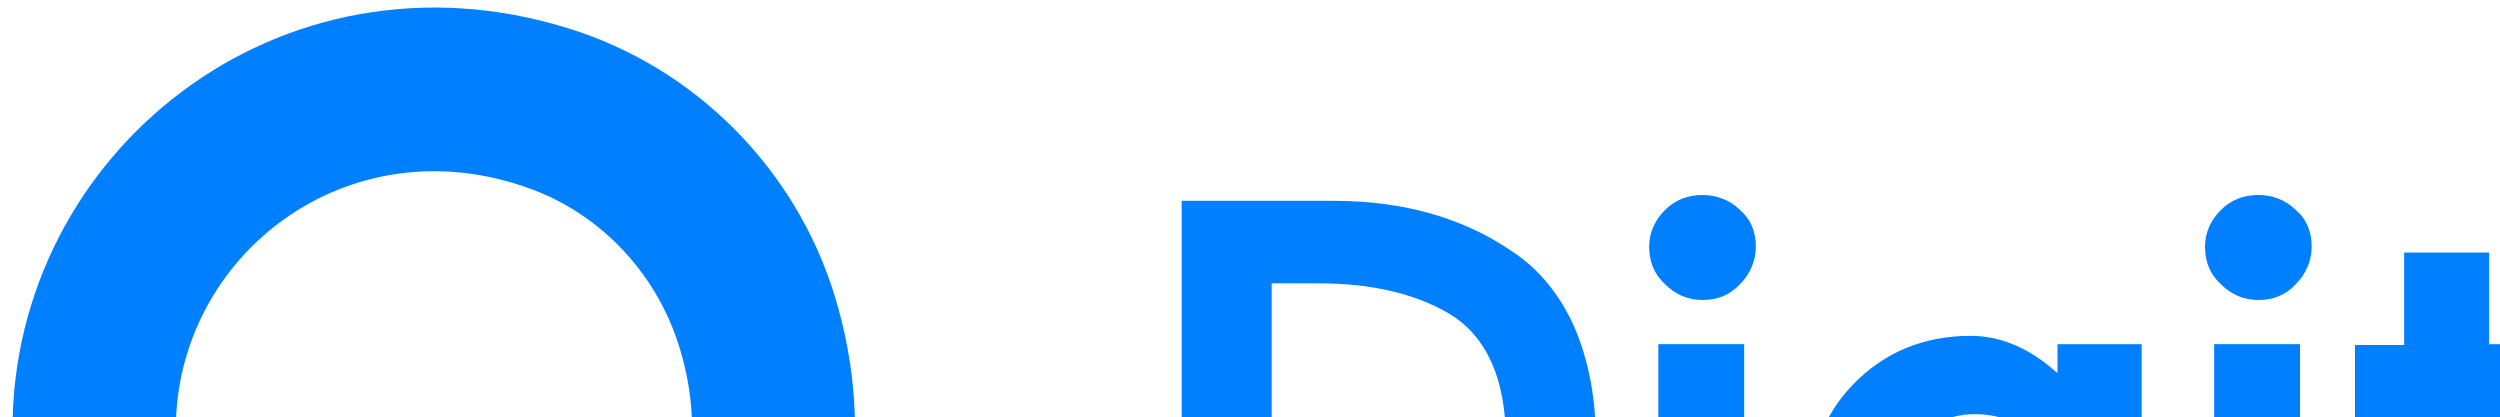
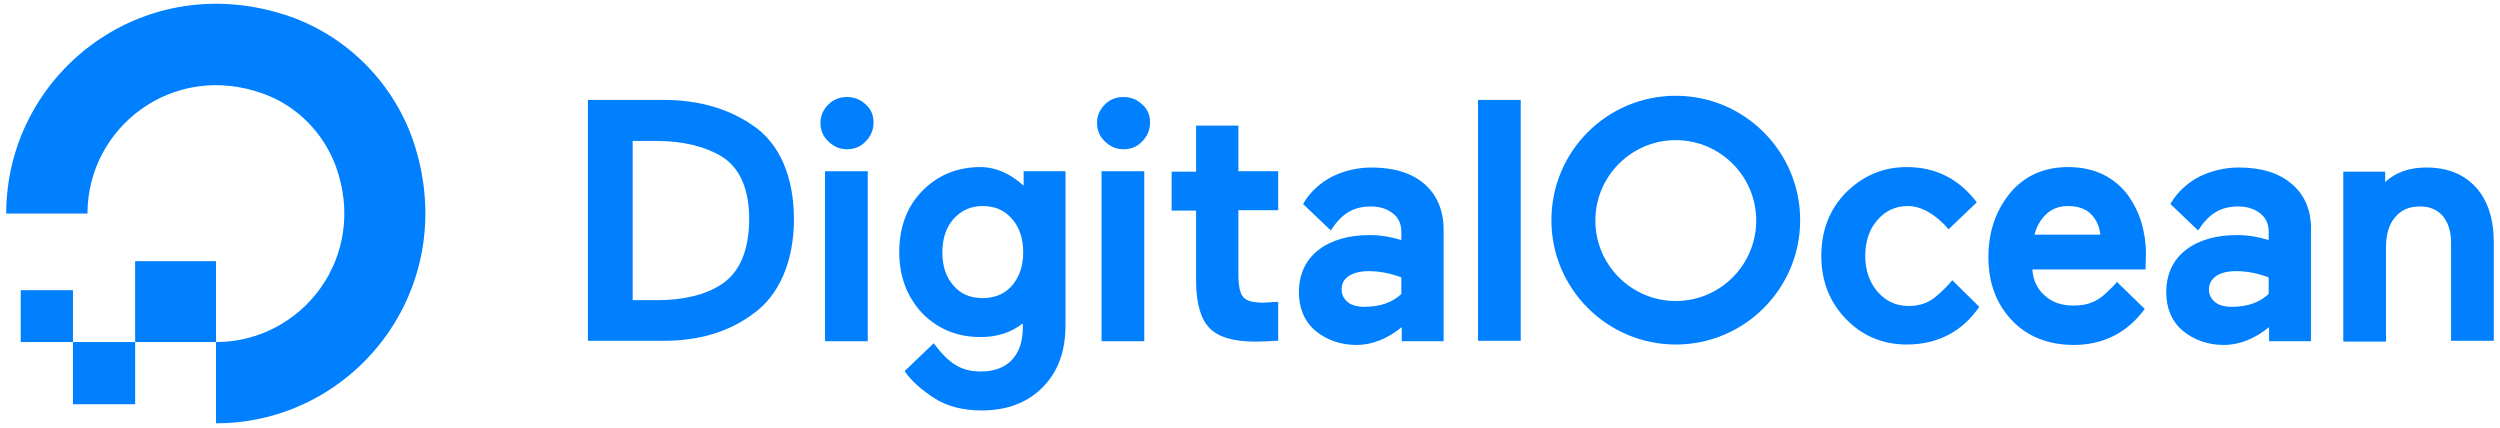
- <svg xmlns="http://www.w3.org/2000/svg" version="1.1" id="Layer_1" x="0px" y="0px" viewBox="0 0 300 50" style="enable-background:new 0 0 603 103;" xml:space="preserve">
+ <svg xmlns="http://www.w3.org/2000/svg" version="1.1" id="Layer_1" x="0px" y="0px" viewBox="0 0 603 103" style="enable-background:new 0 0 603 103;" xml:space="preserve">
  <style type="text/css">
	.st0{fill:#0080FF;}
	.st1{fill-rule:evenodd;clip-rule:evenodd;fill:#0080FF;}
</style>
  <g id="XMLID_2369_">
    <g id="XMLID_2638_">
      <g id="XMLID_2639_">
        <g>
          <g id="XMLID_44_">
            <g id="XMLID_48_">
              <path id="XMLID_49_" class="st0" d="M52.1,102.1l0-19.6c20.8,0,36.8-20.6,28.9-42.4C78,32,71.6,25.5,63.5,22.6        c-21.8-7.9-42.4,8.1-42.4,28.9c0,0,0,0,0,0l-19.6,0c0-33.1,32-58.9,66.7-48.1c15.2,4.7,27.2,16.8,31.9,31.9        C110.9,70.1,85.2,102.1,52.1,102.1z" />
            </g>
            <polygon id="XMLID_47_" class="st1" points="52.1,82.5 32.6,82.5 32.6,63 32.6,63 52.1,63 52.1,63      " />
            <polygon id="XMLID_46_" class="st1" points="32.6,97.5 17.6,97.5 17.6,97.5 17.6,82.5 32.6,82.5 32.6,97.5      " />
            <polygon id="XMLID_45_" class="st1" points="17.6,82.5 5,82.5 5,82.5 5,70 5,70 17.6,70 17.6,70      " />
          </g>
        </g>
      </g>
    </g>
    <g id="XMLID_2370_">
      <path id="XMLID_2635_" class="st0" d="M181.5,30.2c-5.8-4-13-6.1-21.4-6.1h-18.3v58.1h18.3c8.4,0,15.6-2.1,21.4-6.4    c3.2-2.2,5.7-5.4,7.4-9.3c1.7-3.9,2.6-8.5,2.6-13.7c0-5.1-0.9-9.7-2.6-13.6C187.2,35.4,184.7,32.3,181.5,30.2z M152.5,34h5.8    c6.4,0,11.7,1.3,15.7,3.7c4.4,2.7,6.7,7.8,6.7,15.1c0,7.6-2.3,12.9-6.7,15.8h0c-3.8,2.5-9.1,3.8-15.6,3.8h-5.8V34z" />
      <path id="XMLID_2634_" class="st0" d="M204.3,23.4c-1.8,0-3.3,0.6-4.5,1.8c-1.2,1.2-1.9,2.7-1.9,4.4c0,1.8,0.6,3.3,1.9,4.5    c1.2,1.2,2.7,1.9,4.5,1.9c1.8,0,3.3-0.6,4.5-1.9c1.2-1.2,1.9-2.8,1.9-4.5c0-1.8-0.6-3.3-1.9-4.4C207.6,24,206,23.4,204.3,23.4z" />
      <rect id="XMLID_2564_" x="199" y="41.3" class="st0" width="10.3" height="41" />
      <path id="XMLID_2561_" class="st0" d="M246.8,44.7c-3.1-2.8-6.6-4.4-10.3-4.4c-5.7,0-10.4,2-14.1,5.8c-3.7,3.8-5.5,8.8-5.5,14.7    c0,5.8,1.8,10.7,5.5,14.7c3.7,3.8,8.4,5.8,14.1,5.8c4,0,7.4-1.1,10.2-3.3V79c0,3.4-0.9,6-2.7,7.9c-1.8,1.8-4.3,2.7-7.4,2.7    c-4.8,0-7.7-1.9-11.4-6.8l-7,6.7l0.2,0.3c1.5,2.1,3.8,4.2,6.9,6.2c3.1,2,6.9,3,11.5,3c6.1,0,11.1-1.9,14.7-5.6    c3.7-3.7,5.5-8.7,5.5-14.9V41.3h-10.1V44.7z M244.1,68.9c-1.8,2-4.1,3-7.1,3c-3,0-5.3-1-7-3c-1.8-2-2.7-4.7-2.7-8    c0-3.3,0.9-6.1,2.7-8.1c1.8-2,4.1-3.1,7-3.1c3,0,5.3,1,7.1,3.1c1.8,2,2.7,4.8,2.7,8.1C246.8,64.2,245.8,66.9,244.1,68.9z" />
      <rect id="XMLID_2560_" x="265.7" y="41.3" class="st0" width="10.3" height="41" />
      <path id="XMLID_2552_" class="st0" d="M271,23.4c-1.8,0-3.3,0.6-4.5,1.8c-1.2,1.2-1.9,2.7-1.9,4.4c0,1.8,0.6,3.3,1.9,4.5    c1.2,1.2,2.7,1.9,4.5,1.9c1.8,0,3.3-0.6,4.5-1.9c1.2-1.2,1.9-2.8,1.9-4.5c0-1.8-0.6-3.3-1.9-4.4C274.3,24,272.7,23.4,271,23.4z" />
      <path id="XMLID_2509_" class="st0" d="M298.6,30.3h-10.1v11.1h-5.9v9.4h5.9v17c0,5.3,1.1,9.1,3.2,11.3c2.1,2.2,5.8,3.3,11.1,3.3    c1.7,0,3.4-0.1,5-0.2l0.5,0v-9.4l-3.5,0.2c-2.5,0-4.1-0.4-4.9-1.3c-0.8-0.9-1.2-2.7-1.2-5.4V50.7h9.6v-9.4h-9.6V30.3z" />
      <rect id="XMLID_2508_" x="356.5" y="24.1" class="st0" width="10.3" height="58.1" />
      <path id="XMLID_2470_" class="st0" d="M470.9,67.6c-1.8,2.1-3.7,3.9-5.2,4.8v0c-1.4,0.9-3.2,1.4-5.3,1.4c-3,0-5.5-1.1-7.5-3.4    c-2-2.3-3-5.2-3-8.7s1-6.4,2.9-8.6c2-2.3,4.4-3.4,7.4-3.4c3.3,0,6.8,2.1,9.8,5.6l6.8-6.5l0,0c-4.4-5.8-10.1-8.5-16.9-8.5    c-5.7,0-10.6,2.1-14.6,6.1c-4,4-6,9.2-6,15.3s2,11.2,6,15.3c4,4.1,8.9,6.1,14.6,6.1c7.5,0,13.5-3.2,17.5-9.1L470.9,67.6z" />
      <path id="XMLID_2460_" class="st0" d="M513.2,47c-1.5-2-3.5-3.7-5.9-4.9c-2.5-1.2-5.3-1.8-8.5-1.8c-5.8,0-10.5,2.1-14,6.3    c-3.4,4.2-5.2,9.3-5.2,15.4c0,6.2,1.9,11.3,5.7,15.3c3.7,3.9,8.8,5.9,14.9,5.9c6.9,0,12.7-2.8,16.9-8.4l0.2-0.3l-6.7-6.5l0,0    c-0.6,0.8-1.5,1.6-2.3,2.4c-1,1-2,1.7-3,2.2c-1.5,0.8-3.3,1.1-5.2,1.1c-2.9,0-5.2-0.8-7-2.5c-1.7-1.5-2.7-3.6-2.9-6.2h27.3    l0.1-3.8c0-2.7-0.4-5.2-1.1-7.6C515.8,51.3,514.7,49.1,513.2,47z M490.7,56.7c0.5-2,1.4-3.6,2.7-4.9c1.4-1.4,3.2-2.1,5.4-2.1    c2.5,0,4.4,0.7,5.7,2.1c1.2,1.3,1.9,2.9,2.1,4.8H490.7z" />
      <path id="XMLID_2456_" class="st0" d="M552.8,44.4L552.8,44.4c-3.1-2.7-7.4-4-12.8-4c-3.4,0-6.6,0.8-9.5,2.2    c-2.7,1.4-5.3,3.6-7,6.6l0.1,0.1l6.6,6.3c2.7-4.3,5.7-5.8,9.7-5.8c2.2,0,3.9,0.6,5.3,1.7c1.4,1.1,2,2.6,2,4.4v2    c-2.6-0.8-5.1-1.2-7.6-1.2c-5.1,0-9.3,1.2-12.4,3.6c-3.1,2.4-4.7,5.9-4.7,10.2c0,3.8,1.3,7,4,9.3c2.7,2.2,6,3.4,9.9,3.4    c3.9,0,7.6-1.6,10.9-4.3v3.4h10.1V55.9C557.6,51,556,47.1,552.8,44.4z M534.5,66.6c1.2-0.8,2.8-1.2,4.9-1.2c2.5,0,5.1,0.5,7.8,1.5    v4C545,73,542,74,538.3,74c-1.8,0-3.2-0.4-4.1-1.2c-0.9-0.8-1.4-1.7-1.4-3C532.8,68.5,533.4,67.4,534.5,66.6z" />
      <path id="XMLID_2454_" class="st0" d="M597.2,45.2c-2.9-3.2-6.9-4.8-12-4.8c-4.1,0-7.4,1.2-9.9,3.5v-2.5h-10.1v41h10.3V59.7    c0-3.1,0.7-5.6,2.2-7.3c1.5-1.8,3.4-2.6,6.1-2.6c2.3,0,4.1,0.8,5.4,2.3c1.3,1.6,2,3.7,2,6.4v23.7h10.3V58.5    C601.5,52.9,600.1,48.4,597.2,45.2z" />
      <path id="XMLID_2450_" class="st0" d="M343.6,44.4L343.6,44.4c-3.1-2.7-7.4-4-12.8-4c-3.4,0-6.6,0.8-9.5,2.2    c-2.7,1.4-5.3,3.6-7,6.6l0.1,0.1l6.6,6.3c2.7-4.3,5.7-5.8,9.7-5.8c2.2,0,3.9,0.6,5.3,1.7c1.4,1.1,2,2.6,2,4.4v2    c-2.6-0.8-5.1-1.2-7.6-1.2c-5.1,0-9.3,1.2-12.4,3.6c-3.1,2.4-4.7,5.9-4.7,10.2c0,3.8,1.3,7,4,9.3c2.7,2.2,6,3.4,9.9,3.4    c3.9,0,7.6-1.6,10.9-4.3v3.4h10.1V55.9C348.3,51,346.7,47.1,343.6,44.4z M325.3,66.6c1.2-0.8,2.8-1.2,4.9-1.2    c2.5,0,5.1,0.5,7.8,1.5v4c-2.2,2.1-5.2,3.1-8.9,3.1c-1.8,0-3.2-0.4-4.1-1.2c-0.9-0.8-1.4-1.7-1.4-3    C323.6,68.5,324.1,67.4,325.3,66.6z" />
      <path id="XMLID_2371_" class="st0" d="M404.2,83.1c-16.5,0-30-13.4-30-30s13.4-30,30-30c16.5,0,30,13.4,30,30    S420.7,83.1,404.2,83.1z M404.2,33.8c-10.7,0-19.4,8.7-19.4,19.4s8.7,19.4,19.4,19.4c10.7,0,19.4-8.7,19.4-19.4    S414.9,33.8,404.2,33.8z" />
    </g>
  </g>
</svg>
